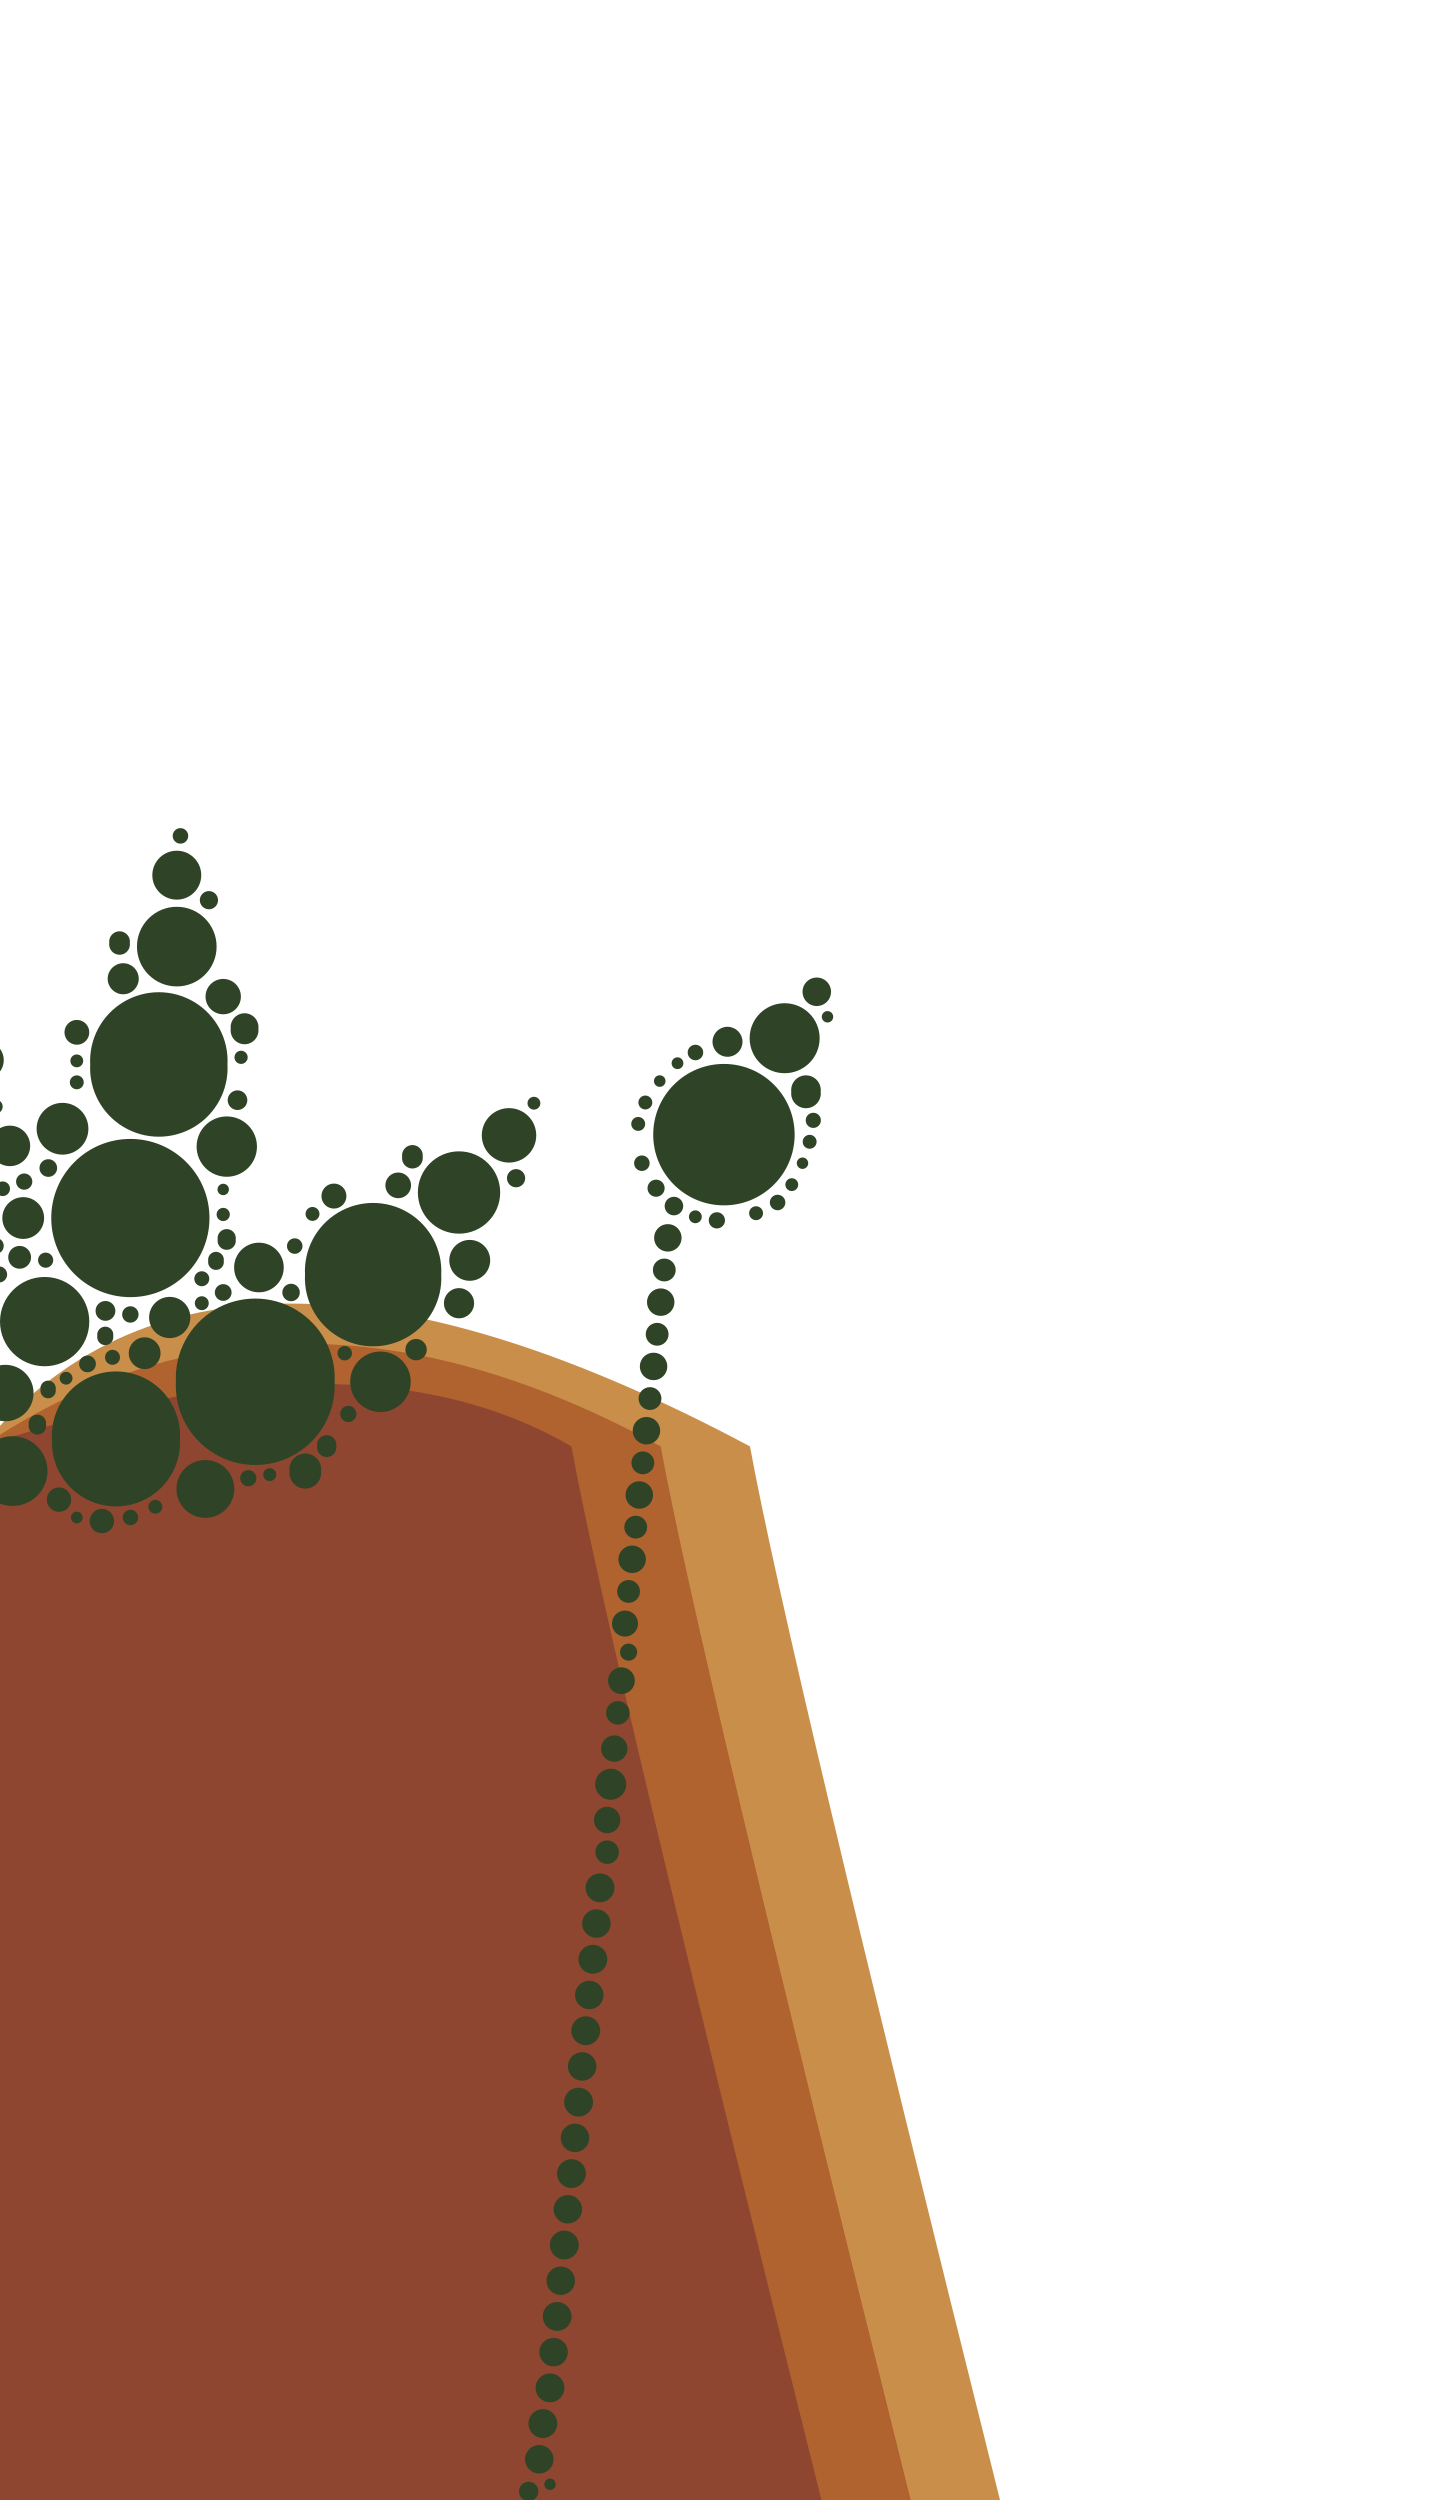
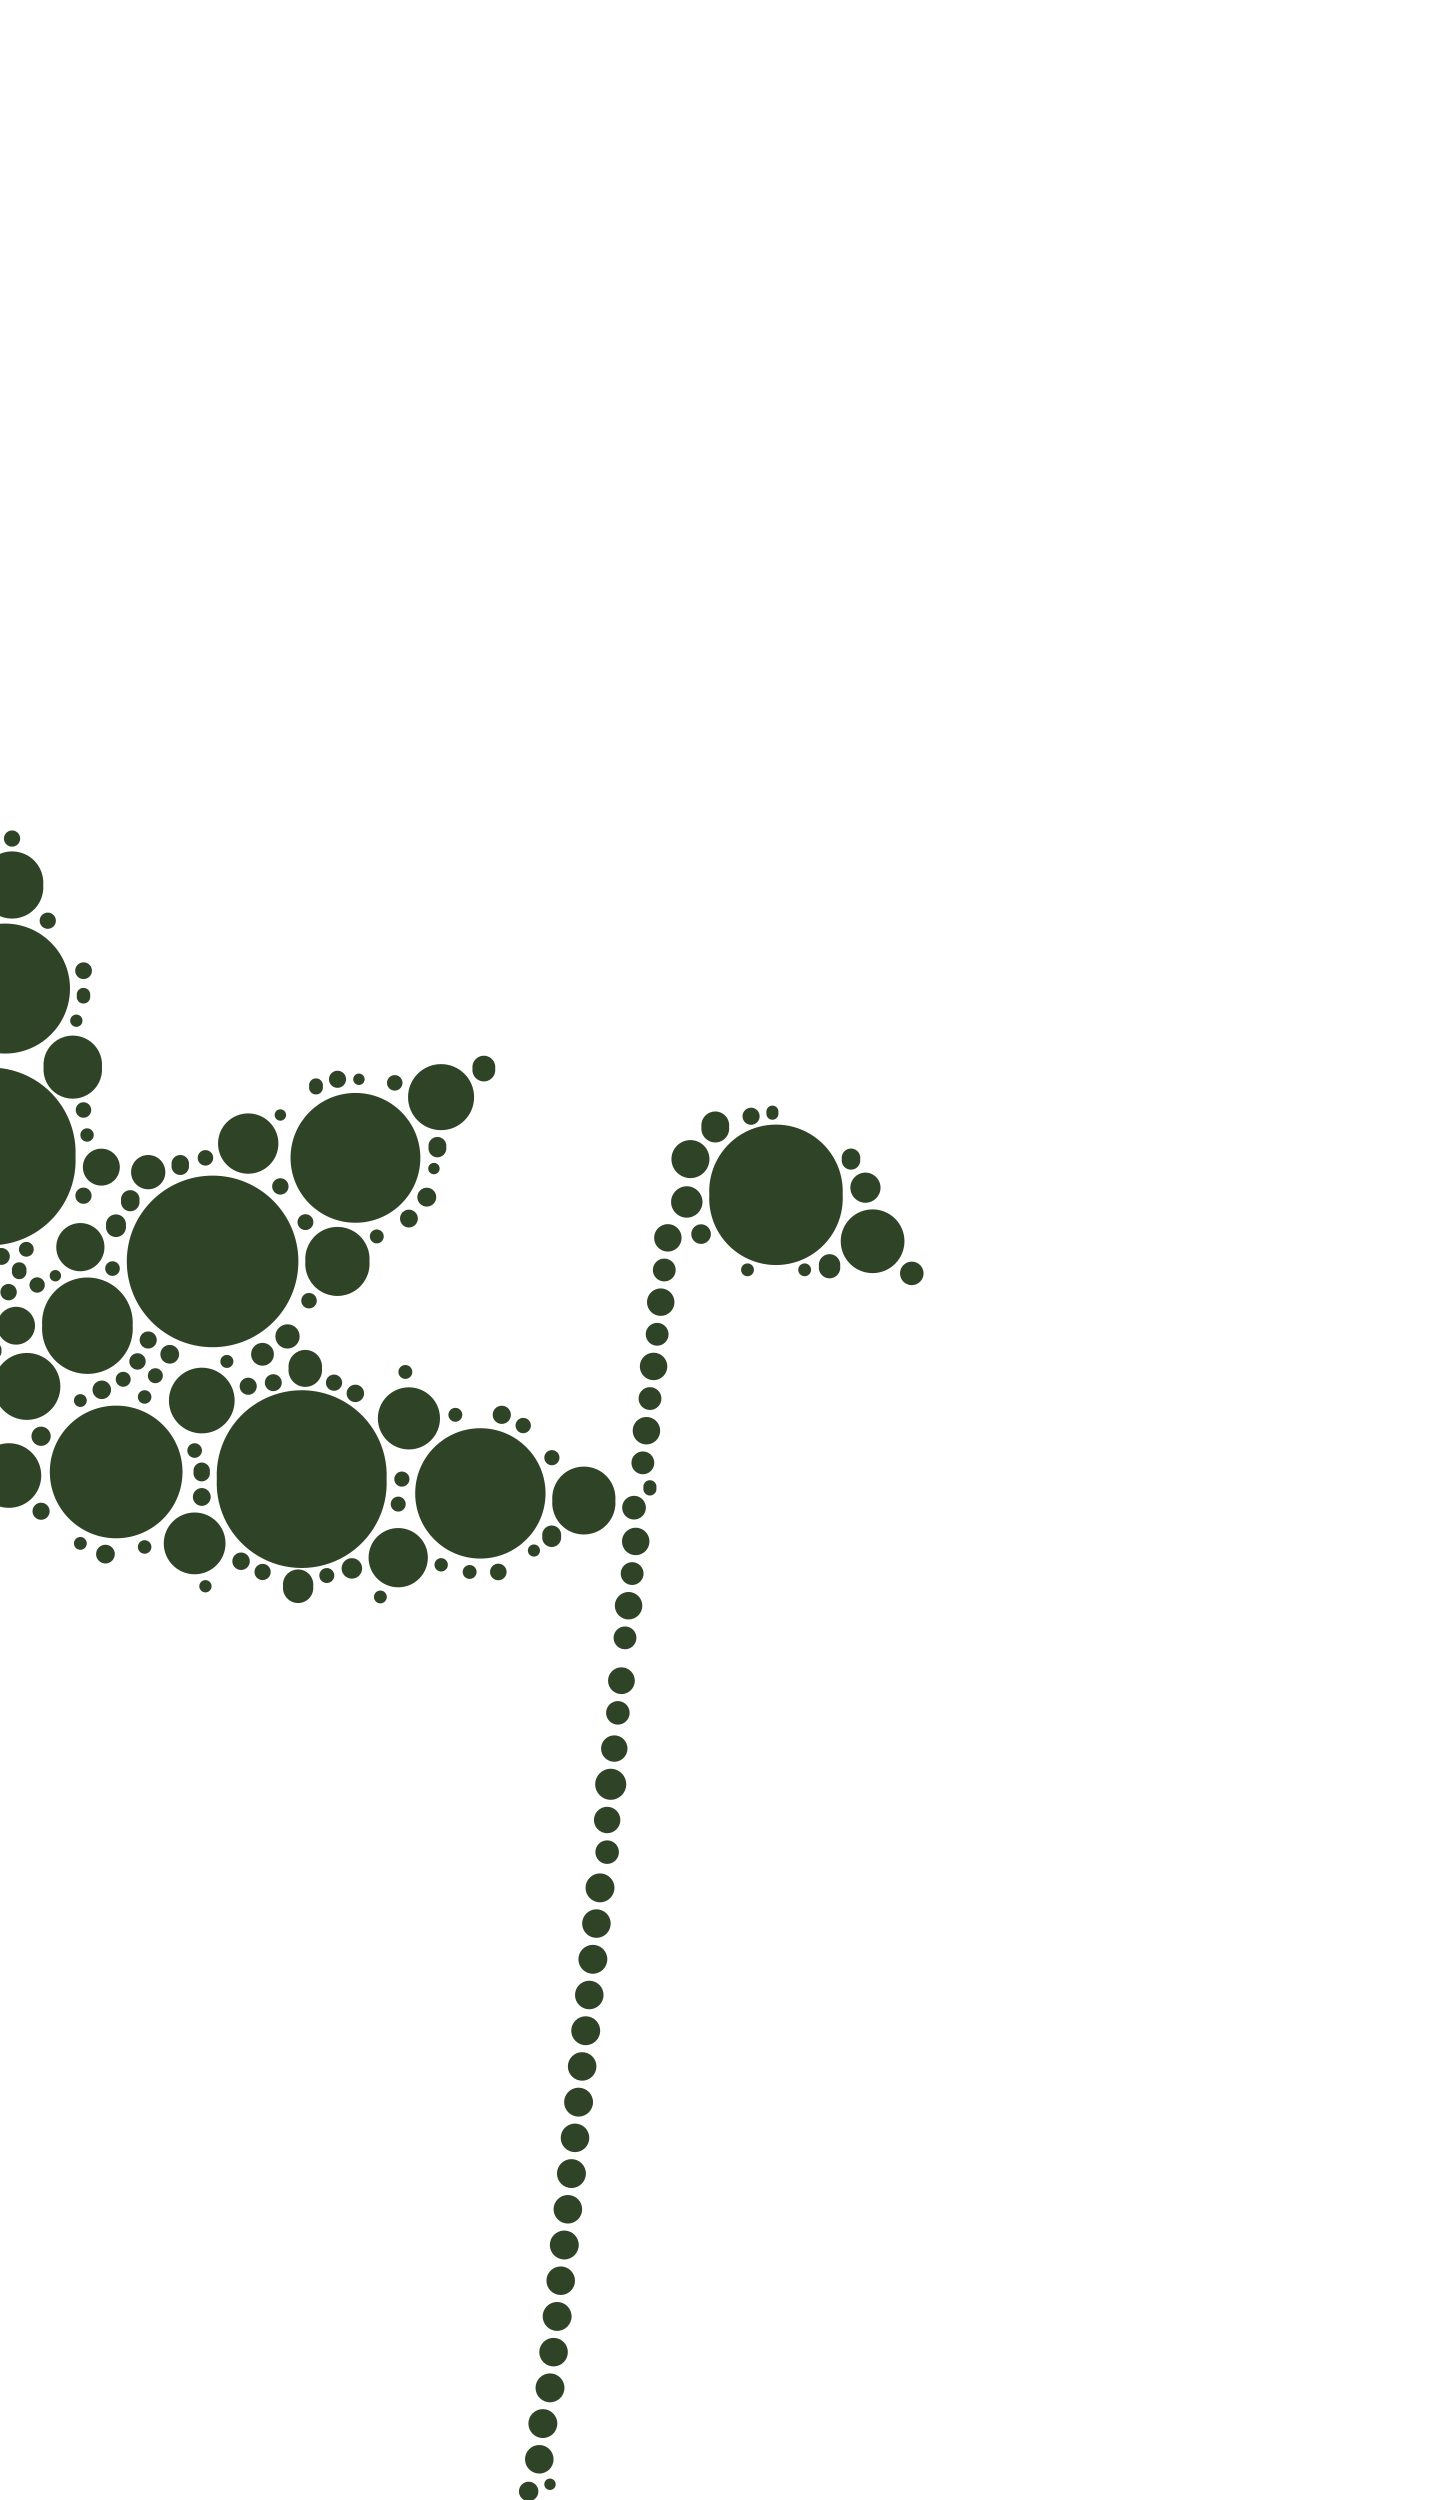
<svg xmlns="http://www.w3.org/2000/svg" viewBox="0 0 800 1400" width="800" height="1400" aria-hidden="true">
-   <path d="M-10,1400 L-10,810 Q120,650 420,810 Q440,920 560,1400Z" fill="#c98f4a" />
-   <path d="M-10,1400 L-10,810 Q160,695 370,810 Q390,920 510,1400Z" fill="#b0622f" />
-   <path d="M-10,1400 L-10,810 Q200,740 320,810 Q340,920 460,1400Z" fill="#8f4630" />
-   <path d="M98.5,773.8a44.5,44.5 0 1,0 88.9,0a44.5,44.5 0 1,0 -88.9,0 M170.8,713.8a38.2,38.2 0 1,0 76.3,0a38.2,38.2 0 1,0 -76.3,0 M29.1,805.8a35.9,35.9 0 1,0 71.7,0a35.9,35.9 0 1,0 -71.7,0 M234.0,667.8a23.0,23.0 0 1,0 46.1,0a23.0,23.0 0 1,0 -46.1,0 M-12.5,823.8a19.5,19.5 0 1,0 39.1,0a19.5,19.5 0 1,0 -39.1,0 M196.1,773.8a16.9,16.9 0 1,0 33.9,0a16.9,16.9 0 1,0 -33.9,0 M98.8,833.8a16.2,16.2 0 1,0 32.4,0a16.2,16.2 0 1,0 -32.4,0 M269.8,635.8a15.2,15.2 0 1,0 30.5,0a15.2,15.2 0 1,0 -30.5,0 M131.1,709.8a13.9,13.9 0 1,0 27.8,0a13.9,13.9 0 1,0 -27.8,0 M83.5,737.8a11.5,11.5 0 1,0 23.1,0a11.5,11.5 0 1,0 -23.1,0 M251.6,705.8a11.4,11.4 0 1,0 22.9,0a11.4,11.4 0 1,0 -22.9,0 M162.1,823.8a8.9,8.9 0 1,0 17.7,0a8.9,8.9 0 1,0 -17.7,0 M72.1,757.8a8.9,8.9 0 1,0 17.8,0a8.9,8.9 0 1,0 -17.8,0 M215.8,663.8a7.2,7.2 0 1,0 14.4,0a7.2,7.2 0 1,0 -14.4,0 M248.6,729.8a8.4,8.4 0 1,0 16.9,0a8.4,8.4 0 1,0 -16.9,0 M50.2,851.8a6.8,6.8 0 1,0 13.7,0a6.8,6.8 0 1,0 -13.7,0 M26.2,839.8a6.8,6.8 0 1,0 13.7,0a6.8,6.8 0 1,0 -13.7,0 M225.2,647.8a5.8,5.8 0 1,0 11.5,0a5.8,5.8 0 1,0 -11.5,0 M180.0,669.8a7.0,7.0 0 1,0 14.0,0a7.0,7.0 0 1,0 -14.0,0 M283.9,659.8a5.1,5.1 0 1,0 10.2,0a5.1,5.1 0 1,0 -10.2,0 M227.0,755.8a6.0,6.0 0 1,0 12.0,0a6.0,6.0 0 1,0 -12.0,0 M177.6,809.8a5.4,5.4 0 1,0 10.7,0a5.4,5.4 0 1,0 -10.7,0 M120.3,723.8a4.7,4.7 0 1,0 9.4,0a4.7,4.7 0 1,0 -9.4,0 M44.3,763.8a4.7,4.7 0 1,0 9.4,0a4.7,4.7 0 1,0 -9.4,0 M190.5,791.8a4.5,4.5 0 1,0 9.1,0a4.5,4.5 0 1,0 -9.1,0 M16.1,797.8a4.9,4.9 0 1,0 9.7,0a4.9,4.9 0 1,0 -9.7,0 M-25.5,825.8a4.5,4.5 0 1,0 9.1,0a4.5,4.5 0 1,0 -9.1,0 M134.5,827.8a4.5,4.5 0 1,0 9.1,0a4.5,4.5 0 1,0 -9.1,0 M295.4,617.8a3.6,3.6 0 1,0 7.2,0a3.6,3.6 0 1,0 -7.2,0 M160.7,697.8a4.3,4.3 0 1,0 8.7,0a4.3,4.3 0 1,0 -8.7,0 M33.4,771.8a3.6,3.6 0 1,0 7.2,0a3.6,3.6 0 1,0 -7.2,0 M68.7,849.8a4.3,4.3 0 1,0 8.7,0a4.3,4.3 0 1,0 -8.7,0 M171.1,679.8a3.9,3.9 0 1,0 7.8,0a3.9,3.9 0 1,0 -7.8,0 M109.1,729.8a3.9,3.9 0 1,0 7.8,0a3.9,3.9 0 1,0 -7.8,0 M147.4,825.8a3.6,3.6 0 1,0 7.3,0a3.6,3.6 0 1,0 -7.3,0 M83.1,843.8a3.9,3.9 0 1,0 7.8,0a3.9,3.9 0 1,0 -7.8,0 M39.7,849.8a3.3,3.3 0 1,0 6.6,0a3.3,3.3 0 1,0 -6.6,0 M189.0,757.8a4.0,4.0 0 1,0 8.1,0a4.0,4.0 0 1,0 -8.1,0 M158.1,723.8a4.9,4.9 0 1,0 9.8,0a4.9,4.9 0 1,0 -9.8,0 M28.7,682.1a44.3,44.3 0 1,0 88.6,0a44.3,44.3 0 1,0 -88.6,0 M50.5,596.1a38.5,38.5 0 1,0 76.9,0a38.5,38.5 0 1,0 -76.9,0 M0.0,740.1a25.0,25.0 0 1,0 50.0,0a25.0,25.0 0 1,0 -50.0,0 M76.7,530.1a22.3,22.3 0 1,0 44.6,0a22.3,22.3 0 1,0 -44.6,0 M110.1,642.1a16.9,16.9 0 1,0 33.8,0a16.9,16.9 0 1,0 -33.8,0 M-12.8,780.1a15.8,15.8 0 1,0 31.6,0a15.8,15.8 0 1,0 -31.6,0 M20.5,632.1a14.5,14.5 0 1,0 29.0,0a14.5,14.5 0 1,0 -29.0,0 M85.3,490.1a13.7,13.7 0 1,0 27.4,0a13.7,13.7 0 1,0 -27.4,0 M1.3,682.1a11.7,11.7 0 1,0 23.4,0a11.7,11.7 0 1,0 -23.4,0 M115.1,558.1a9.9,9.9 0 1,0 19.8,0a9.9,9.9 0 1,0 -19.8,0 M-27.4,804.1a8.4,8.4 0 1,0 16.8,0a8.4,8.4 0 1,0 -16.8,0 M60.3,548.1a8.7,8.7 0 1,0 17.4,0a8.7,8.7 0 1,0 -17.4,0 M36.1,578.1a6.9,6.9 0 1,0 13.9,0a6.9,6.9 0 1,0 -13.9,0 M129.2,576.1a7.8,7.8 0 1,0 15.5,0a7.8,7.8 0 1,0 -15.5,0 M4.6,704.1a6.4,6.4 0 1,0 12.8,0a6.4,6.4 0 1,0 -12.8,0 M61.2,528.1a5.8,5.8 0 1,0 11.5,0a5.8,5.8 0 1,0 -11.5,0 M-14.8,750.1a5.8,5.8 0 1,0 11.5,0a5.8,5.8 0 1,0 -11.5,0 M121.9,694.1a5.1,5.1 0 1,0 10.1,0a5.1,5.1 0 1,0 -10.1,0 M111.9,504.1a5.1,5.1 0 1,0 10.2,0a5.1,5.1 0 1,0 -10.2,0 M22.1,654.1a4.9,4.9 0 1,0 9.9,0a4.9,4.9 0 1,0 -9.9,0 M127.5,616.1a5.5,5.5 0 1,0 11.0,0a5.5,5.5 0 1,0 -11.0,0 M96.7,468.1a4.3,4.3 0 1,0 8.7,0a4.3,4.3 0 1,0 -8.7,0 M131.3,592.1a3.7,3.7 0 1,0 7.4,0a3.7,3.7 0 1,0 -7.4,0 M39.4,594.1a3.6,3.6 0 1,0 7.2,0a3.6,3.6 0 1,0 -7.2,0 M121.3,680.1a3.7,3.7 0 1,0 7.4,0a3.7,3.7 0 1,0 -7.4,0 M108.8,716.1a4.2,4.2 0 1,0 8.4,0a4.2,4.2 0 1,0 -8.4,0 M-11.1,730.1a4.1,4.1 0 1,0 8.2,0a4.1,4.1 0 1,0 -8.2,0 M-22.6,788.1a3.6,3.6 0 1,0 7.2,0a3.6,3.6 0 1,0 -7.2,0 M39.1,606.1a3.9,3.9 0 1,0 7.8,0a3.9,3.9 0 1,0 -7.8,0 M121.8,666.1a3.2,3.2 0 1,0 6.4,0a3.2,3.2 0 1,0 -6.4,0 M53.5,734.1a5.5,5.5 0 1,0 11.1,0a5.5,5.5 0 1,0 -11.1,0 M68.4,736.1a4.6,4.6 0 1,0 9.2,0a4.6,4.6 0 1,0 -9.2,0 M22.7,778.1a4.3,4.3 0 1,0 8.5,0a4.3,4.3 0 1,0 -8.5,0 M54.5,748.1a4.5,4.5 0 1,0 8.9,0a4.5,4.5 0 1,0 -8.9,0 M58.8,760.1a4.2,4.2 0 1,0 8.4,0a4.2,4.2 0 1,0 -8.4,0 M116.6,706.1a4.4,4.4 0 1,0 8.7,0a4.4,4.4 0 1,0 -8.7,0 M-96.0,631.7a43.5,43.5 0 1,0 87.0,0a43.5,43.5 0 1,0 -87.0,0 M-117.0,557.7a30.5,30.5 0 1,0 61.0,0a30.5,30.5 0 1,0 -61.0,0 M-67.9,709.7a29.4,29.4 0 1,0 58.8,0a29.4,29.4 0 1,0 -58.8,0 M-53.5,763.7a19.1,19.1 0 1,0 38.1,0a19.1,19.1 0 1,0 -38.1,0 M-131.3,513.7a16.9,16.9 0 1,0 33.8,0a16.9,16.9 0 1,0 -33.8,0 M-121.3,599.7a12.9,12.9 0 1,0 25.8,0a12.9,12.9 0 1,0 -25.8,0 M-95.8,693.7a13.4,13.4 0 1,0 26.8,0a13.4,13.4 0 1,0 -26.8,0 M-53.8,573.7a11.3,11.3 0 1,0 22.7,0a11.3,11.3 0 1,0 -22.7,0 M-5.8,641.7a11.3,11.3 0 1,0 22.7,0a11.3,11.3 0 1,0 -22.7,0 M-75.4,745.7a11.0,11.0 0 1,0 22.0,0a11.0,11.0 0 1,0 -22.0,0 M-19.1,593.7a10.6,10.6 0 1,0 21.2,0a10.6,10.6 0 1,0 -21.2,0 M-137.4,545.7a8.9,8.9 0 1,0 17.8,0a8.9,8.9 0 1,0 -17.8,0 M-49.6,795.7a9.2,9.2 0 1,0 18.4,0a9.2,9.2 0 1,0 -18.4,0 M-141.2,489.7a8.8,8.8 0 1,0 17.6,0a8.8,8.8 0 1,0 -17.6,0 M-114.5,647.7a8.0,8.0 0 1,0 16.1,0a8.0,8.0 0 1,0 -16.1,0 M-53.7,545.7a7.2,7.2 0 1,0 14.5,0a7.2,7.2 0 1,0 -14.5,0 M-40.2,813.7a5.8,5.8 0 1,0 11.5,0a5.8,5.8 0 1,0 -11.5,0 M-27.6,579.7a5.2,5.2 0 1,0 10.4,0a5.2,5.2 0 1,0 -10.4,0 M-91.4,671.7a5.0,5.0 0 1,0 9.9,0a5.0,5.0 0 1,0 -9.9,0 M-93.6,515.7a5.2,5.2 0 1,0 10.4,0a5.2,5.2 0 1,0 -10.4,0 M9.0,661.7a4.5,4.5 0 1,0 9.1,0a4.5,4.5 0 1,0 -9.1,0 M-62.1,531.7a3.7,3.7 0 1,0 7.4,0a3.7,3.7 0 1,0 -7.4,0 M-128.0,561.7a3.6,3.6 0 1,0 7.2,0a3.6,3.6 0 1,0 -7.2,0 M-122.1,581.7a3.7,3.7 0 1,0 7.4,0a3.7,3.7 0 1,0 -7.4,0 M-6.3,619.7a3.9,3.9 0 1,0 7.8,0a3.9,3.9 0 1,0 -7.8,0 M-108.5,631.7a4.1,4.1 0 1,0 8.2,0a4.1,4.1 0 1,0 -8.2,0 M-100.0,659.7a3.6,3.6 0 1,0 7.2,0a3.6,3.6 0 1,0 -7.2,0 M-146.3,475.7a3.9,3.9 0 1,0 7.8,0a3.9,3.9 0 1,0 -7.8,0 M-119.6,489.7a3.2,3.2 0 1,0 6.4,0a3.2,3.2 0 1,0 -6.4,0 M-131.6,597.7a3.2,3.2 0 1,0 6.4,0a3.2,3.2 0 1,0 -6.4,0 M-26.6,675.7a4.2,4.2 0 1,0 8.3,0a4.2,4.2 0 1,0 -8.3,0 M-17.4,665.7a5.0,5.0 0 1,0 9.9,0a5.0,5.0 0 1,0 -9.9,0 M-15.2,683.7a4.8,4.8 0 1,0 9.6,0a4.8,4.8 0 1,0 -9.6,0 M-6.9,697.7a4.5,4.5 0 1,0 9.0,0a4.5,4.5 0 1,0 -9.0,0 M-5.0,713.7a4.5,4.5 0 1,0 9.0,0a4.5,4.5 0 1,0 -9.0,0 M-2.6,665.7a4.1,4.1 0 1,0 8.2,0a4.1,4.1 0 1,0 -8.2,0 M21.3,705.7a4.2,4.2 0 1,0 8.5,0a4.2,4.2 0 1,0 -8.5,0 M327.9,1057.2a8.1,8.1 0 1,0 16.2,0a8.1,8.1 0 1,0 -16.2,0 M326.0,1077.2a8.0,8.0 0 1,0 16.0,0a8.0,8.0 0 1,0 -16.0,0 M323.9,1097.2a8.1,8.1 0 1,0 16.2,0a8.1,8.1 0 1,0 -16.2,0 M322.0,1117.2a8.0,8.0 0 1,0 16.0,0a8.0,8.0 0 1,0 -16.0,0 M319.9,1137.2a8.1,8.1 0 1,0 16.2,0a8.1,8.1 0 1,0 -16.2,0 M318.0,1157.2a8.0,8.0 0 1,0 16.0,0a8.0,8.0 0 1,0 -16.0,0 M315.9,1177.2a8.1,8.1 0 1,0 16.2,0a8.1,8.1 0 1,0 -16.2,0 M314.0,1197.2a8.0,8.0 0 1,0 16.0,0a8.0,8.0 0 1,0 -16.0,0 M311.9,1217.2a8.1,8.1 0 1,0 16.2,0a8.1,8.1 0 1,0 -16.2,0 M310.0,1237.2a8.0,8.0 0 1,0 16.0,0a8.0,8.0 0 1,0 -16.0,0 M307.9,1257.2a8.1,8.1 0 1,0 16.2,0a8.1,8.1 0 1,0 -16.2,0 M306.0,1277.2a8.0,8.0 0 1,0 16.0,0a8.0,8.0 0 1,0 -16.0,0 M303.9,1297.2a8.1,8.1 0 1,0 16.2,0a8.1,8.1 0 1,0 -16.2,0 M302.0,1317.2a8.0,8.0 0 1,0 16.0,0a8.0,8.0 0 1,0 -16.0,0 M299.9,1337.2a8.1,8.1 0 1,0 16.2,0a8.1,8.1 0 1,0 -16.2,0 M295.9,1357.2a8.1,8.1 0 1,0 16.2,0a8.1,8.1 0 1,0 -16.2,0 M294.0,1377.2a8.0,8.0 0 1,0 16.0,0a8.0,8.0 0 1,0 -16.0,0 M333.3,999.2a8.7,8.7 0 1,0 17.4,0a8.7,8.7 0 1,0 -17.4,0 M332.6,1019.2a7.4,7.4 0 1,0 14.8,0a7.4,7.4 0 1,0 -14.8,0 M340.5,941.2a7.5,7.5 0 1,0 15.0,0a7.5,7.5 0 1,0 -15.0,0 M339.4,959.2a6.6,6.6 0 1,0 13.2,0a6.6,6.6 0 1,0 -13.2,0 M336.6,979.2a7.4,7.4 0 1,0 14.8,0a7.4,7.4 0 1,0 -14.8,0 M366.3,693.2a7.7,7.7 0 1,0 15.4,0a7.7,7.7 0 1,0 -15.4,0 M365.6,711.2a6.4,6.4 0 1,0 12.8,0a6.4,6.4 0 1,0 -12.8,0 M362.3,729.2a7.7,7.7 0 1,0 15.4,0a7.7,7.7 0 1,0 -15.4,0 M361.6,747.2a6.4,6.4 0 1,0 12.8,0a6.4,6.4 0 1,0 -12.8,0 M358.3,765.2a7.7,7.7 0 1,0 15.4,0a7.7,7.7 0 1,0 -15.4,0 M357.6,783.2a6.4,6.4 0 1,0 12.8,0a6.4,6.4 0 1,0 -12.8,0 M354.3,801.2a7.7,7.7 0 1,0 15.4,0a7.7,7.7 0 1,0 -15.4,0 M353.6,819.2a6.4,6.4 0 1,0 12.8,0a6.4,6.4 0 1,0 -12.8,0 M350.3,837.2a7.7,7.7 0 1,0 15.4,0a7.7,7.7 0 1,0 -15.4,0 M349.6,855.2a6.4,6.4 0 1,0 12.8,0a6.4,6.4 0 1,0 -12.8,0 M346.3,873.2a7.7,7.7 0 1,0 15.4,0a7.7,7.7 0 1,0 -15.4,0 M345.6,891.2a6.4,6.4 0 1,0 12.8,0a6.4,6.4 0 1,0 -12.8,0 M342.7,909.2a7.3,7.3 0 1,0 14.6,0a7.3,7.3 0 1,0 -14.6,0 M333.4,1037.2a6.6,6.6 0 1,0 13.2,0a6.6,6.6 0 1,0 -13.2,0 M347.2,925.2a4.8,4.8 0 1,0 9.6,0a4.8,4.8 0 1,0 -9.6,0 M290.6,1395.2a5.4,5.4 0 1,0 10.9,0a5.4,5.4 0 1,0 -10.9,0 M304.8,1391.2a3.2,3.2 0 1,0 6.4,0a3.2,3.2 0 1,0 -6.4,0 M365.8,635.4a39.6,39.6 0 1,0 79.2,0a39.6,39.6 0 1,0 -79.2,0 M419.8,581.4a19.6,19.6 0 1,0 39.2,0a19.6,19.6 0 1,0 -39.2,0 M443.1,611.4a8.3,8.3 0 1,0 16.5,0a8.3,8.3 0 1,0 -16.5,0 M449.4,555.4a8.0,8.0 0 1,0 16.0,0a8.0,8.0 0 1,0 -16.0,0 M399.0,583.4a8.4,8.4 0 1,0 16.8,0a8.4,8.4 0 1,0 -16.8,0 M362.6,665.4a4.8,4.8 0 1,0 9.6,0a4.8,4.8 0 1,0 -9.6,0 M372.2,675.4a5.2,5.2 0 1,0 10.4,0a5.2,5.2 0 1,0 -10.4,0 M396.9,683.4a4.5,4.5 0 1,0 9.1,0a4.5,4.5 0 1,0 -9.1,0 M385.1,589.4a4.3,4.3 0 1,0 8.7,0a4.3,4.3 0 1,0 -8.7,0 M451.2,627.4a4.2,4.2 0 1,0 8.5,0a4.2,4.2 0 1,0 -8.5,0 M355.1,651.4a4.3,4.3 0 1,0 8.7,0a4.3,4.3 0 1,0 -8.7,0 M439.8,663.4a3.6,3.6 0 1,0 7.2,0a3.6,3.6 0 1,0 -7.2,0 M431.1,673.4a4.3,4.3 0 1,0 8.7,0a4.3,4.3 0 1,0 -8.7,0 M419.5,679.4a3.9,3.9 0 1,0 7.8,0a3.9,3.9 0 1,0 -7.8,0 M385.8,681.4a3.6,3.6 0 1,0 7.2,0a3.6,3.6 0 1,0 -7.2,0 M460.2,569.4a3.2,3.2 0 1,0 6.4,0a3.2,3.2 0 1,0 -6.4,0 M376.1,595.4a3.3,3.3 0 1,0 6.6,0a3.3,3.3 0 1,0 -6.6,0 M366.2,605.4a3.2,3.2 0 1,0 6.5,0a3.2,3.2 0 1,0 -6.5,0 M357.5,617.4a3.9,3.9 0 1,0 7.8,0a3.9,3.9 0 1,0 -7.8,0 M353.5,629.4a3.9,3.9 0 1,0 7.8,0a3.9,3.9 0 1,0 -7.8,0 M449.5,639.4a3.9,3.9 0 1,0 7.8,0a3.9,3.9 0 1,0 -7.8,0 M446.2,651.4a3.2,3.2 0 1,0 6.4,0a3.2,3.2 0 1,0 -6.4,0" fill="#2f4426" />
+   <path d="M121.4,828.3a47.6,47.6 0 1,0 95.1,0a47.6,47.6 0 1,0 -95.1,0 M27.9,824.3a37.1,37.1 0 1,0 74.3,0a37.1,37.1 0 1,0 -74.3,0 M232.5,836.3a36.5,36.5 0 1,0 73.0,0a36.5,36.5 0 1,0 -73.0,0 M94.6,784.3a18.4,18.4 0 1,0 36.8,0a18.4,18.4 0 1,0 -36.8,0 M-13.1,826.3a18.1,18.1 0 1,0 36.2,0a18.1,18.1 0 1,0 -36.2,0 M211.6,794.3a17.4,17.4 0 1,0 34.8,0a17.4,17.4 0 1,0 -34.8,0 M91.7,864.3a17.3,17.3 0 1,0 34.6,0a17.3,17.3 0 1,0 -34.6,0 M309.3,840.3a17.7,17.7 0 1,0 35.3,0a17.7,17.7 0 1,0 -35.3,0 M206.4,872.3a16.6,16.6 0 1,0 33.2,0a16.6,16.6 0 1,0 -33.2,0 M161.6,766.3a9.4,9.4 0 1,0 18.7,0a9.4,9.4 0 1,0 -18.7,0 M158.5,888.3a8.5,8.5 0 1,0 16.9,0a8.5,8.5 0 1,0 -16.9,0 M348.4,844.3a6.6,6.6 0 1,0 13.3,0a6.6,6.6 0 1,0 -13.3,0 M134.2,776.3a4.8,4.8 0 1,0 9.6,0a4.8,4.8 0 1,0 -9.6,0 M51.8,778.3a5.2,5.2 0 1,0 10.4,0a5.2,5.2 0 1,0 -10.4,0 M194.1,780.3a4.9,4.9 0 1,0 9.8,0a4.9,4.9 0 1,0 -9.8,0 M275.9,792.3a5.1,5.1 0 1,0 10.2,0a5.1,5.1 0 1,0 -10.2,0 M18.2,846.3a4.8,4.8 0 1,0 9.6,0a4.8,4.8 0 1,0 -9.6,0 M303.7,860.3a5.3,5.3 0 1,0 10.5,0a5.3,5.3 0 1,0 -10.5,0 M53.8,870.3a5.2,5.2 0 1,0 10.5,0a5.2,5.2 0 1,0 -10.5,0 M130.1,874.3a4.9,4.9 0 1,0 9.8,0a4.9,4.9 0 1,0 -9.8,0 M191.3,878.3a5.7,5.7 0 1,0 11.5,0a5.7,5.7 0 1,0 -11.5,0 M148.3,774.3a4.7,4.7 0 1,0 9.5,0a4.7,4.7 0 1,0 -9.5,0 M182.5,774.3a4.5,4.5 0 1,0 9.1,0a4.5,4.5 0 1,0 -9.1,0 M17.6,804.3a5.4,5.4 0 1,0 10.8,0a5.4,5.4 0 1,0 -10.8,0 M-28.3,828.3a5.3,5.3 0 1,0 10.6,0a5.3,5.3 0 1,0 -10.6,0 M142.5,880.3a4.5,4.5 0 1,0 9.1,0a4.5,4.5 0 1,0 -9.1,0 M274.4,880.3a4.6,4.6 0 1,0 9.3,0a4.6,4.6 0 1,0 -9.3,0 M41.4,784.3a3.6,3.6 0 1,0 7.2,0a3.6,3.6 0 1,0 -7.2,0 M288.7,798.3a4.3,4.3 0 1,0 8.6,0a4.3,4.3 0 1,0 -8.6,0 M304.8,816.3a4.2,4.2 0 1,0 8.5,0a4.2,4.2 0 1,0 -8.5,0 M41.4,864.3a3.6,3.6 0 1,0 7.2,0a3.6,3.6 0 1,0 -7.2,0 M178.8,882.3a4.2,4.2 0 1,0 8.4,0a4.2,4.2 0 1,0 -8.4,0 M209.4,894.3a3.6,3.6 0 1,0 7.2,0a3.6,3.6 0 1,0 -7.2,0 M223.1,768.3a3.9,3.9 0 1,0 7.8,0a3.9,3.9 0 1,0 -7.8,0 M77.2,782.3a3.8,3.8 0 1,0 7.6,0a3.8,3.8 0 1,0 -7.6,0 M251.1,792.3a3.9,3.9 0 1,0 7.8,0a3.9,3.9 0 1,0 -7.8,0 M77.2,866.3a3.8,3.8 0 1,0 7.6,0a3.8,3.8 0 1,0 -7.6,0 M295.6,868.3a3.4,3.4 0 1,0 6.8,0a3.4,3.4 0 1,0 -6.8,0 M243.3,876.3a3.7,3.7 0 1,0 7.5,0a3.7,3.7 0 1,0 -7.5,0 M259.1,880.3a3.9,3.9 0 1,0 7.8,0a3.9,3.9 0 1,0 -7.8,0 M111.6,888.3a3.4,3.4 0 1,0 6.9,0a3.4,3.4 0 1,0 -6.9,0 M108.4,824.3a4.6,4.6 0 1,0 9.1,0a4.6,4.6 0 1,0 -9.1,0 M220.8,828.3a4.2,4.2 0 1,0 8.5,0a4.2,4.2 0 1,0 -8.5,0 M218.8,842.3a4.2,4.2 0 1,0 8.4,0a4.2,4.2 0 1,0 -8.4,0 M108.0,838.3a5.0,5.0 0 1,0 10.0,0a5.0,5.0 0 1,0 -10.0,0 M104.9,812.3a4.1,4.1 0 1,0 8.2,0a4.1,4.1 0 1,0 -8.2,0 M71.0,706.4a48.0,48.0 0 1,0 96.1,0a48.0,48.0 0 1,0 -96.1,0 M162.7,648.4a36.3,36.3 0 1,0 72.7,0a36.3,36.3 0 1,0 -72.7,0 M23.6,742.4a25.4,25.4 0 1,0 50.7,0a25.4,25.4 0 1,0 -50.7,0 M-3.7,776.4a18.7,18.7 0 1,0 37.5,0a18.7,18.7 0 1,0 -37.5,0 M228.5,614.4a18.5,18.5 0 1,0 37.0,0a18.5,18.5 0 1,0 -37.0,0 M171.0,706.4a18.0,18.0 0 1,0 35.9,0a18.0,18.0 0 1,0 -35.9,0 M122.1,640.4a16.9,16.9 0 1,0 33.8,0a16.9,16.9 0 1,0 -33.8,0 M31.5,698.4a13.5,13.5 0 1,0 27.0,0a13.5,13.5 0 1,0 -27.0,0 M-24.1,798.4a11.1,11.1 0 1,0 22.3,0a11.1,11.1 0 1,0 -22.3,0 M-1.6,742.4a10.6,10.6 0 1,0 21.2,0a10.6,10.6 0 1,0 -21.2,0 M73.4,656.4a9.6,9.6 0 1,0 19.2,0a9.6,9.6 0 1,0 -19.2,0 M154.2,748.4a6.8,6.8 0 1,0 13.6,0a6.8,6.8 0 1,0 -13.6,0 M140.6,758.4a6.4,6.4 0 1,0 12.8,0a6.4,6.4 0 1,0 -12.8,0 M264.6,598.4a6.4,6.4 0 1,0 12.7,0a6.4,6.4 0 1,0 -12.7,0 M59.4,686.4a5.6,5.6 0 1,0 11.1,0a5.6,5.6 0 1,0 -11.1,0 M96.1,652.4a4.9,4.9 0 1,0 9.7,0a4.9,4.9 0 1,0 -9.7,0 M67.8,672.4a5.2,5.2 0 1,0 10.3,0a5.2,5.2 0 1,0 -10.3,0 M-29.8,814.4a4.8,4.8 0 1,0 9.6,0a4.8,4.8 0 1,0 -9.6,0 M184.2,604.4a4.8,4.8 0 1,0 9.6,0a4.8,4.8 0 1,0 -9.6,0 M240.0,642.4a5.0,5.0 0 1,0 9.9,0a5.0,5.0 0 1,0 -9.9,0 M233.7,670.4a5.3,5.3 0 1,0 10.6,0a5.3,5.3 0 1,0 -10.6,0 M224.0,682.4a5.0,5.0 0 1,0 10.0,0a5.0,5.0 0 1,0 -10.0,0 M216.7,606.4a4.3,4.3 0 1,0 8.7,0a4.3,4.3 0 1,0 -8.7,0 M173.1,608.4a3.9,3.9 0 1,0 7.7,0a3.9,3.9 0 1,0 -7.7,0 M110.7,648.4a4.3,4.3 0 1,0 8.7,0a4.3,4.3 0 1,0 -8.7,0 M168.7,728.4a4.3,4.3 0 1,0 8.7,0a4.3,4.3 0 1,0 -8.7,0 M123.4,762.4a3.6,3.6 0 1,0 7.3,0a3.6,3.6 0 1,0 -7.3,0 M197.8,604.4a3.2,3.2 0 1,0 6.4,0a3.2,3.2 0 1,0 -6.4,0 M153.8,624.4a3.2,3.2 0 1,0 6.4,0a3.2,3.2 0 1,0 -6.4,0 M239.8,654.4a3.2,3.2 0 1,0 6.4,0a3.2,3.2 0 1,0 -6.4,0 M207.1,692.4a3.9,3.9 0 1,0 7.8,0a3.9,3.9 0 1,0 -7.8,0 M27.8,714.4a3.2,3.2 0 1,0 6.4,0a3.2,3.2 0 1,0 -6.4,0 M-6.9,756.4a3.9,3.9 0 1,0 7.7,0a3.9,3.9 0 1,0 -7.7,0 M152.4,664.4a4.6,4.6 0 1,0 9.2,0a4.6,4.6 0 1,0 -9.2,0 M166.6,684.4a4.4,4.4 0 1,0 8.9,0a4.4,4.4 0 1,0 -8.9,0 M78.2,750.4a4.8,4.8 0 1,0 9.6,0a4.8,4.8 0 1,0 -9.6,0 M89.8,758.4a5.2,5.2 0 1,0 10.5,0a5.2,5.2 0 1,0 -10.5,0 M72.4,762.4a4.6,4.6 0 1,0 9.2,0a4.6,4.6 0 1,0 -9.2,0 M58.9,710.4a4.1,4.1 0 1,0 8.2,0a4.1,4.1 0 1,0 -8.2,0 M64.8,772.4a4.2,4.2 0 1,0 8.4,0a4.2,4.2 0 1,0 -8.4,0 M82.8,770.4a4.2,4.2 0 1,0 8.4,0a4.2,4.2 0 1,0 -8.4,0 M-52.8,647.6a47.6,47.6 0 1,0 95.1,0a47.6,47.6 0 1,0 -95.1,0 M-33.6,553.6a36.4,36.4 0 1,0 72.8,0a36.4,36.4 0 1,0 -72.8,0 M-57.1,737.6a25.8,25.8 0 1,0 51.7,0a25.8,25.8 0 1,0 -51.7,0 M-10.7,495.6a17.5,17.5 0 1,0 34.9,0a17.5,17.5 0 1,0 -34.9,0 M24.4,597.6a16.4,16.4 0 1,0 32.7,0a16.4,16.4 0 1,0 -32.7,0 M-71.6,693.6a16.4,16.4 0 1,0 32.7,0a16.4,16.4 0 1,0 -32.7,0 M-58.4,591.6a15.2,15.2 0 1,0 30.3,0a15.2,15.2 0 1,0 -30.3,0 M-46.7,779.6a11.5,11.5 0 1,0 23.0,0a11.5,11.5 0 1,0 -23.0,0 M-75.9,639.6a8.7,8.7 0 1,0 17.4,0a8.7,8.7 0 1,0 -17.4,0 M46.4,653.6a10.3,10.3 0 1,0 20.7,0a10.3,10.3 0 1,0 -20.7,0 M-44.7,803.6a7.4,7.4 0 1,0 14.9,0a7.4,7.4 0 1,0 -14.9,0 M-46.4,541.6a5.2,5.2 0 1,0 10.4,0a5.2,5.2 0 1,0 -10.4,0 M2.2,469.6a4.5,4.5 0 1,0 9.1,0a4.5,4.5 0 1,0 -9.1,0 M22.2,515.6a4.5,4.5 0 1,0 9.1,0a4.5,4.5 0 1,0 -9.1,0 M42.1,543.6a4.7,4.7 0 1,0 9.4,0a4.7,4.7 0 1,0 -9.4,0 M-61.8,625.6a4.5,4.5 0 1,0 9.1,0a4.5,4.5 0 1,0 -9.1,0 M42.2,669.6a4.5,4.5 0 1,0 9.1,0a4.5,4.5 0 1,0 -9.1,0 M-19.6,511.6a4.3,4.3 0 1,0 8.7,0a4.3,4.3 0 1,0 -8.7,0 M-43.1,567.6a3.9,3.9 0 1,0 7.7,0a3.9,3.9 0 1,0 -7.7,0 M42.4,621.6a4.3,4.3 0 1,0 8.7,0a4.3,4.3 0 1,0 -8.7,0 M45.0,635.6a3.7,3.7 0 1,0 7.5,0a3.7,3.7 0 1,0 -7.5,0 M-67.0,655.6a3.8,3.8 0 1,0 7.6,0a3.8,3.8 0 1,0 -7.6,0 M-67.6,749.6a4.3,4.3 0 1,0 8.7,0a4.3,4.3 0 1,0 -8.7,0 M43.0,557.6a3.8,3.8 0 1,0 7.5,0a3.8,3.8 0 1,0 -7.5,0 M39.3,571.6a3.4,3.4 0 1,0 6.9,0a3.4,3.4 0 1,0 -6.9,0 M-56.4,611.6a3.2,3.2 0 1,0 6.4,0a3.2,3.2 0 1,0 -6.4,0 M-63.1,667.6a3.9,3.9 0 1,0 7.8,0a3.9,3.9 0 1,0 -7.8,0 M-69.1,737.6a3.8,3.8 0 1,0 7.7,0a3.8,3.8 0 1,0 -7.7,0 M-55.1,765.6a3.9,3.9 0 1,0 7.8,0a3.9,3.9 0 1,0 -7.8,0 M-18.2,703.6a5.0,5.0 0 1,0 10.0,0a5.0,5.0 0 1,0 -10.0,0 M-4.0,703.6a4.7,4.7 0 1,0 9.5,0a4.7,4.7 0 1,0 -9.5,0 M-32.1,699.6a4.9,4.9 0 1,0 9.8,0a4.9,4.9 0 1,0 -9.8,0 M-9.4,715.6a4.2,4.2 0 1,0 8.4,0a4.2,4.2 0 1,0 -8.4,0 M-23.4,593.6a4.2,4.2 0 1,0 8.4,0a4.2,4.2 0 1,0 -8.4,0 M10.6,699.6a4.1,4.1 0 1,0 8.3,0a4.1,4.1 0 1,0 -8.3,0 M6.7,711.6a4.1,4.1 0 1,0 8.1,0a4.1,4.1 0 1,0 -8.1,0 M-22.3,769.6a5.1,5.1 0 1,0 10.2,0a5.1,5.1 0 1,0 -10.2,0 M0.2,723.6a4.6,4.6 0 1,0 9.2,0a4.6,4.6 0 1,0 -9.2,0 M16.5,719.6a4.3,4.3 0 1,0 8.6,0a4.3,4.3 0 1,0 -8.6,0 M327.9,1057.2a8.1,8.1 0 1,0 16.2,0a8.1,8.1 0 1,0 -16.2,0 M326.0,1077.2a8.0,8.0 0 1,0 16.0,0a8.0,8.0 0 1,0 -16.0,0 M323.9,1097.2a8.1,8.1 0 1,0 16.2,0a8.1,8.1 0 1,0 -16.2,0 M322.0,1117.2a8.0,8.0 0 1,0 16.0,0a8.0,8.0 0 1,0 -16.0,0 M319.9,1137.2a8.1,8.1 0 1,0 16.2,0a8.1,8.1 0 1,0 -16.2,0 M318.0,1157.2a8.0,8.0 0 1,0 16.0,0a8.0,8.0 0 1,0 -16.0,0 M315.9,1177.2a8.1,8.1 0 1,0 16.2,0a8.1,8.1 0 1,0 -16.2,0 M314.0,1197.2a8.0,8.0 0 1,0 16.0,0a8.0,8.0 0 1,0 -16.0,0 M311.9,1217.2a8.1,8.1 0 1,0 16.2,0a8.1,8.1 0 1,0 -16.2,0 M310.0,1237.2a8.0,8.0 0 1,0 16.0,0a8.0,8.0 0 1,0 -16.0,0 M307.9,1257.2a8.1,8.1 0 1,0 16.2,0a8.1,8.1 0 1,0 -16.2,0 M306.0,1277.2a8.0,8.0 0 1,0 16.0,0a8.0,8.0 0 1,0 -16.0,0 M303.9,1297.2a8.1,8.1 0 1,0 16.2,0a8.1,8.1 0 1,0 -16.2,0 M302.0,1317.2a8.0,8.0 0 1,0 16.0,0a8.0,8.0 0 1,0 -16.0,0 M299.9,1337.2a8.1,8.1 0 1,0 16.2,0a8.1,8.1 0 1,0 -16.2,0 M295.9,1357.2a8.1,8.1 0 1,0 16.2,0a8.1,8.1 0 1,0 -16.2,0 M294.0,1377.2a8.0,8.0 0 1,0 16.0,0a8.0,8.0 0 1,0 -16.0,0 M333.3,999.2a8.7,8.7 0 1,0 17.4,0a8.7,8.7 0 1,0 -17.4,0 M332.6,1019.2a7.4,7.4 0 1,0 14.8,0a7.4,7.4 0 1,0 -14.8,0 M340.5,941.2a7.5,7.5 0 1,0 15.0,0a7.5,7.5 0 1,0 -15.0,0 M339.4,959.2a6.6,6.6 0 1,0 13.2,0a6.6,6.6 0 1,0 -13.2,0 M336.6,979.2a7.4,7.4 0 1,0 14.8,0a7.4,7.4 0 1,0 -14.8,0 M366.3,693.2a7.7,7.7 0 1,0 15.4,0a7.7,7.7 0 1,0 -15.4,0 M365.6,711.2a6.4,6.4 0 1,0 12.8,0a6.4,6.4 0 1,0 -12.8,0 M362.3,729.2a7.7,7.7 0 1,0 15.4,0a7.7,7.7 0 1,0 -15.4,0 M361.6,747.2a6.4,6.4 0 1,0 12.8,0a6.4,6.4 0 1,0 -12.8,0 M358.3,765.2a7.7,7.7 0 1,0 15.4,0a7.7,7.7 0 1,0 -15.4,0 M357.6,783.2a6.4,6.4 0 1,0 12.8,0a6.4,6.4 0 1,0 -12.8,0 M354.3,801.2a7.7,7.7 0 1,0 15.4,0a7.7,7.7 0 1,0 -15.4,0 M353.6,819.2a6.4,6.4 0 1,0 12.8,0a6.4,6.4 0 1,0 -12.8,0 M348.3,863.2a7.7,7.7 0 1,0 15.4,0a7.7,7.7 0 1,0 -15.4,0 M347.6,881.2a6.4,6.4 0 1,0 12.8,0a6.4,6.4 0 1,0 -12.8,0 M344.3,899.2a7.7,7.7 0 1,0 15.4,0a7.7,7.7 0 1,0 -15.4,0 M343.6,917.2a6.4,6.4 0 1,0 12.8,0a6.4,6.4 0 1,0 -12.8,0 M333.4,1037.2a6.6,6.6 0 1,0 13.2,0a6.6,6.6 0 1,0 -13.2,0 M290.6,1395.2a5.4,5.4 0 1,0 10.9,0a5.4,5.4 0 1,0 -10.9,0 M360.3,833.2a3.7,3.7 0 1,0 7.3,0a3.7,3.7 0 1,0 -7.3,0 M304.8,1391.2a3.2,3.2 0 1,0 6.4,0a3.2,3.2 0 1,0 -6.4,0 M397.2,669.1a37.4,37.4 0 1,0 74.7,0a37.4,37.4 0 1,0 -74.7,0 M470.8,695.1a17.8,17.8 0 1,0 35.7,0a17.8,17.8 0 1,0 -35.7,0 M376.0,649.1a10.6,10.6 0 1,0 21.3,0a10.6,10.6 0 1,0 -21.3,0 M375.8,673.1a8.8,8.8 0 1,0 17.6,0a8.8,8.8 0 1,0 -17.6,0 M476.2,665.1a8.4,8.4 0 1,0 16.9,0a8.4,8.4 0 1,0 -16.9,0 M504.0,713.1a6.6,6.6 0 1,0 13.2,0a6.6,6.6 0 1,0 -13.2,0 M392.8,631.1a7.8,7.8 0 1,0 15.5,0a7.8,7.8 0 1,0 -15.5,0 M458.6,709.1a6.0,6.0 0 1,0 11.9,0a6.0,6.0 0 1,0 -11.9,0 M415.8,625.1a4.8,4.8 0 1,0 9.6,0a4.8,4.8 0 1,0 -9.6,0 M471.4,649.1a5.2,5.2 0 1,0 10.3,0a5.2,5.2 0 1,0 -10.3,0 M387.1,691.1a5.5,5.5 0 1,0 11.0,0a5.5,5.5 0 1,0 -11.0,0 M415.0,711.1a3.6,3.6 0 1,0 7.2,0a3.6,3.6 0 1,0 -7.2,0 M429.2,623.1a3.4,3.4 0 1,0 6.7,0a3.4,3.4 0 1,0 -6.7,0 M447.0,711.1a3.6,3.6 0 1,0 7.2,0a3.6,3.6 0 1,0 -7.2,0" fill="#2f4426" />
</svg>
